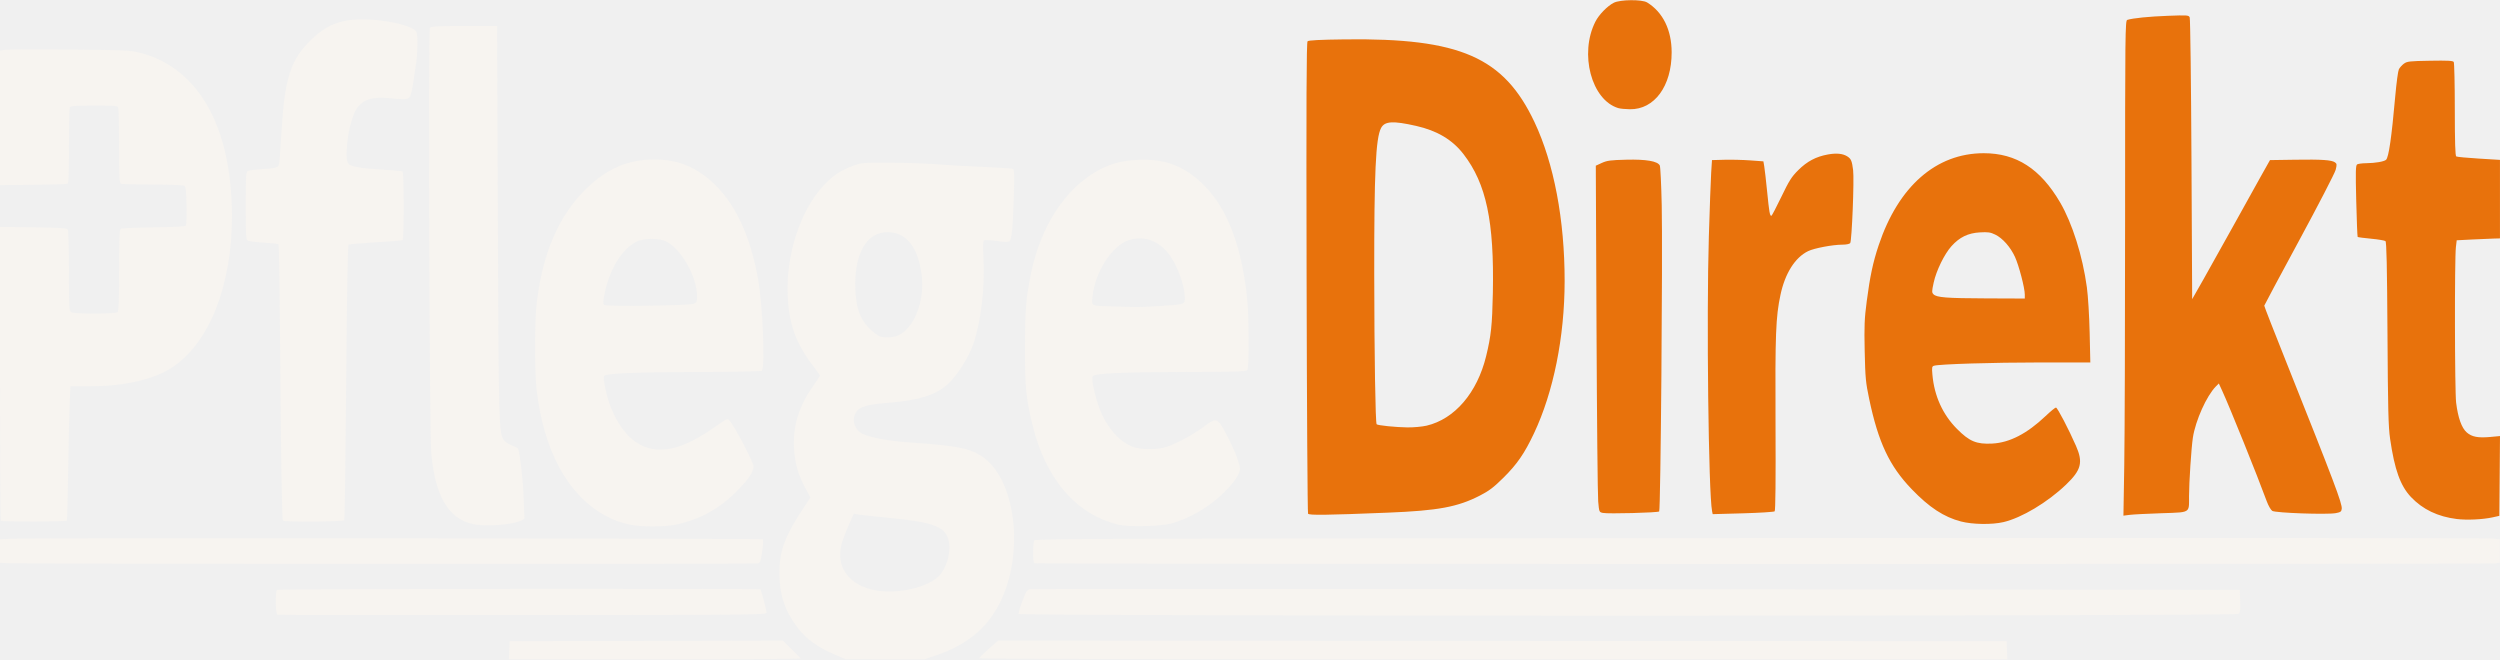
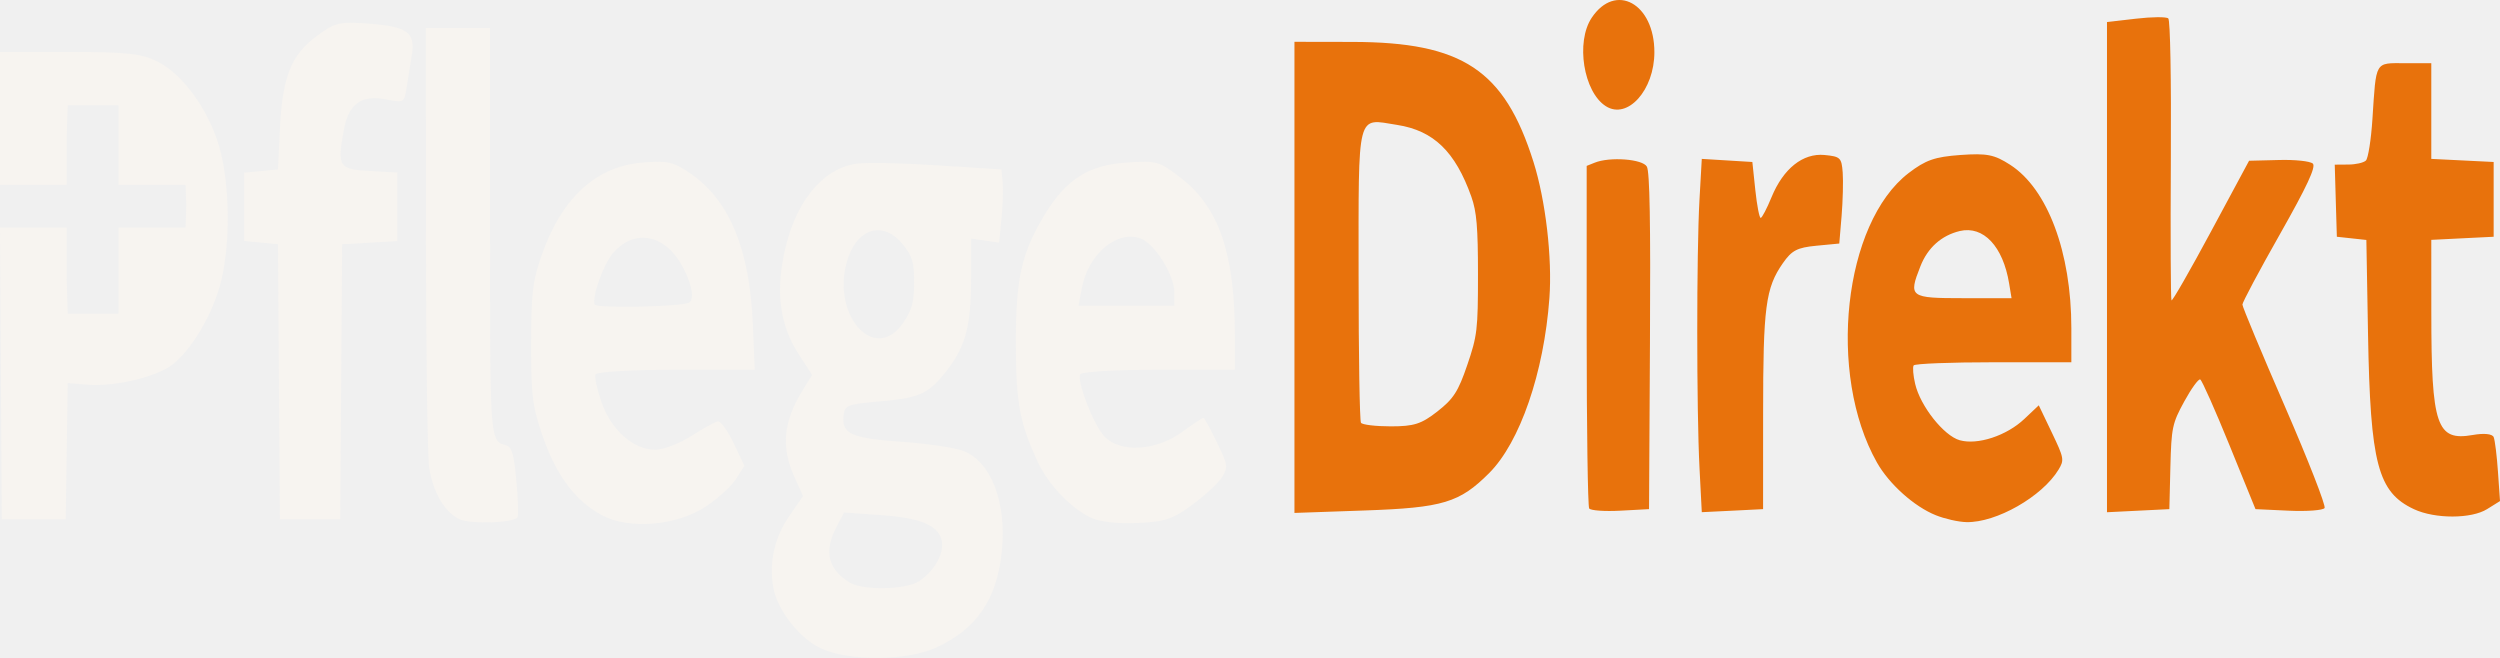
- <svg xmlns="http://www.w3.org/2000/svg" width="2062px" height="544px" viewBox="0 0 2061.647 543.591">
-   <g id="ea45f147-bd12-4ab2-8701-7e94f3b3753f">
-     <g style="">
-       <g id="ea45f147-bd12-4ab2-8701-7e94f3b3753f-child-0">
-         <path style="stroke: rgb(193,193,193); stroke-opacity: 1.00; stroke-width: 0; stroke-dasharray: none; stroke-linecap: butt; stroke-dashoffset: 0; stroke-linejoin: miter; stroke-miterlimit: 4; fill: rgb(232,114,12); fill-opacity: 1.00; fill-rule: nonzero; opacity: 1;" transform="matrix(1.03391 0 0 1.033179 1030.824 271.7953) matrix(1 0 0 1 521.0138 -54.04218)  translate(-1518.029, -208.8908)" d="M 1043.32 409.73 C 1042.90 409.06 1042.37 324.20 1042.16 221.17 C 1041.86 79.40 1042.05 33.55 1042.93 32.67 C 1043.75 31.85 1052.70 31.39 1072.80 31.14 C 1164.58 30.00 1199.50 45.28 1223.98 97.29 C 1239.46 130.17 1248.00 175.27 1247.97 224.00 C 1247.95 268.56 1239.07 312.70 1223.51 345.63 C 1215.92 361.70 1210.04 370.25 1199.13 381.04 C 1191.37 388.72 1187.74 391.49 1180.44 395.24 C 1162.63 404.40 1147.08 407.29 1107.00 408.90 C 1057.64 410.89 1044.16 411.07 1043.32 409.73 Z M 1694.33 371.40 C 1694.70 349.45 1695.00 260.54 1695.00 173.82 C 1695.00 24.52 1695.09 16.11 1696.75 15.59 C 1701.28 14.18 1713.98 12.90 1729.09 12.33 C 1744.73 11.74 1745.72 11.81 1746.53 13.60 C 1747.00 14.65 1747.64 65.68 1747.94 127.00 L 1748.50 238.50 L 1757.60 222.50 C 1762.60 213.70 1773.15 194.80 1781.05 180.50 C 1788.95 166.20 1798.82 148.43 1802.99 141.00 L 1810.57 127.50 L 1830.53 127.20 C 1851.97 126.87 1859.80 127.40 1862.46 129.34 C 1863.93 130.42 1863.99 131.16 1862.95 135.27 C 1862.30 137.85 1849.22 163.17 1833.89 191.53 C 1818.55 219.90 1806.00 243.37 1806.00 243.69 C 1806.00 244.26 1813.66 263.91 1823.67 289.00 C 1862.01 385.17 1868.28 401.76 1867.80 405.85 C 1867.54 408.08 1866.85 408.58 1863.00 409.29 C 1856.00 410.58 1814.95 409.13 1812.40 407.50 C 1811.25 406.76 1809.26 403.30 1807.99 399.83 C 1800.74 379.98 1778.24 324.14 1772.46 311.64 L 1769.76 305.79 L 1767.42 308.14 C 1760.03 315.60 1751.15 335.37 1749.07 349.00 C 1747.82 357.23 1746.00 384.89 1746.00 395.67 C 1746.00 401.52 1746.28 404.73 1744.83 406.55 C 1742.83 409.03 1737.57 408.90 1723.84 409.36 C 1712.65 409.73 1701.29 410.32 1698.58 410.67 L 1693.67 411.30 Z M 1564.09 415.95 C 1550.49 412.39 1538.77 404.71 1524.83 390.20 C 1507.04 371.71 1498.17 352.88 1490.87 318.09 C 1488.10 304.91 1487.76 301.23 1487.30 280.00 C 1486.87 259.74 1487.09 254.22 1488.95 240.02 C 1491.51 220.36 1493.94 208.97 1498.44 195.50 C 1514.16 148.43 1544.30 122.00 1582.27 122.00 C 1608.25 122.00 1627.43 134.37 1643.18 161.29 C 1652.88 177.88 1661.12 204.04 1664.51 229.00 C 1665.47 236.11 1666.43 251.74 1666.73 265.25 L 1667.27 289.00 L 1627.38 289.01 C 1589.72 289.01 1546.77 290.34 1542.61 291.63 C 1540.93 292.16 1540.79 292.94 1541.32 298.86 C 1542.82 315.79 1549.51 330.54 1560.88 342.02 C 1570.81 352.04 1576.45 354.40 1589.00 353.76 C 1602.86 353.05 1616.75 345.88 1631.62 331.76 C 1635.53 328.04 1639.24 325.00 1639.86 325.00 C 1640.99 325.00 1650.05 342.35 1655.90 355.75 C 1661.62 368.82 1660.02 374.93 1647.85 386.58 C 1633.10 400.70 1612.54 413.02 1598.00 416.44 C 1588.88 418.59 1573.31 418.36 1564.09 415.95 Z M 1959.50 413.97 C 1944.47 412.11 1932.33 406.28 1923.05 396.46 C 1914.56 387.48 1909.95 374.65 1906.38 350.00 C 1904.98 340.36 1904.64 326.77 1904.28 265.81 C 1903.95 211.93 1903.54 192.87 1902.67 192.16 C 1902.03 191.64 1896.88 190.78 1891.22 190.25 C 1885.57 189.71 1880.74 189.08 1880.50 188.83 C 1880.25 188.58 1879.74 175.65 1879.36 160.10 C 1878.78 136.30 1878.90 131.68 1880.09 130.92 C 1880.86 130.43 1884.20 130.00 1887.50 129.97 C 1894.56 129.90 1901.75 128.65 1903.16 127.24 C 1905.31 125.09 1907.56 109.41 1910.53 76.00 C 1911.44 65.82 1912.70 56.42 1913.34 55.09 C 1913.98 53.76 1915.77 51.74 1917.32 50.59 C 1919.89 48.68 1921.73 48.47 1938.22 48.19 C 1952.34 47.94 1956.48 48.16 1957.14 49.19 C 1957.59 49.91 1957.98 67.01 1957.98 87.19 C 1958.00 113.19 1958.33 124.08 1959.12 124.57 C 1959.74 124.96 1967.84 125.73 1977.12 126.29 L 1994.00 127.32 L 1994.00 190.00 L 1988.75 190.14 C 1985.86 190.21 1978.10 190.55 1971.50 190.89 L 1959.50 191.50 L 1958.85 197.00 C 1957.75 206.26 1957.91 311.81 1959.03 321.03 C 1960.51 333.11 1963.40 341.27 1967.49 344.85 C 1971.59 348.45 1976.56 349.40 1986.50 348.47 L 1994.03 347.76 L 1993.76 379.61 L 1993.50 411.45 L 1988.12 412.65 C 1980.32 414.38 1967.56 414.97 1959.50 413.97 Z M 1137.91 339.46 C 1160.29 334.18 1178.23 313.21 1185.35 284.00 C 1189.30 267.80 1190.20 259.27 1190.72 233.50 C 1191.85 176.42 1185.51 146.40 1167.32 122.76 C 1158.47 111.26 1146.28 103.99 1129.50 100.20 C 1110.91 95.99 1104.40 96.40 1101.52 101.96 C 1097.29 110.13 1096.02 137.50 1096.11 218.50 C 1096.18 283.58 1097.04 337.37 1098.03 338.36 C 1098.94 339.28 1113.30 340.74 1122.50 340.86 C 1127.46 340.92 1134.37 340.29 1137.91 339.46 Z M 1365.59 407.80 C 1362.72 393.67 1361.04 252.98 1362.99 188.63 C 1363.67 166.01 1364.52 143.00 1364.86 137.50 L 1365.50 127.50 L 1375.50 127.23 C 1381.00 127.09 1390.22 127.31 1396.00 127.73 L 1406.50 128.50 L 1407.19 132.50 C 1407.57 134.70 1408.61 143.85 1409.51 152.84 C 1411.13 169.14 1411.63 172.00 1412.87 172.00 C 1413.23 172.00 1416.80 165.19 1420.80 156.87 C 1427.05 143.87 1428.96 140.86 1434.29 135.54 C 1441.35 128.50 1448.48 124.73 1457.93 123.01 C 1464.88 121.75 1469.97 122.28 1473.56 124.63 C 1476.47 126.54 1477.14 128.16 1478.07 135.50 C 1479.02 143.07 1477.06 192.07 1475.74 193.75 C 1475.18 194.47 1472.51 195.00 1469.51 195.00 C 1461.84 195.00 1447.15 197.77 1442.23 200.14 C 1431.81 205.16 1423.80 217.81 1420.14 235.00 C 1416.36 252.82 1415.85 265.97 1416.18 338.10 C 1416.39 383.01 1416.15 407.22 1415.50 407.83 C 1414.95 408.34 1403.60 409.06 1390.28 409.43 L 1366.06 410.10 Z M 1278.50 409.12 C 1275.53 408.50 1275.49 408.40 1274.74 399.99 C 1274.31 395.32 1273.71 333.10 1273.40 261.73 L 1272.83 131.96 L 1277.66 129.75 C 1281.80 127.86 1284.63 127.48 1297.18 127.18 C 1313.05 126.79 1322.06 128.34 1323.86 131.77 C 1324.36 132.72 1325.06 147.00 1325.41 163.50 C 1326.25 202.09 1324.55 406.88 1323.38 407.94 C 1322.28 408.94 1282.60 409.99 1278.50 409.12 Z M 1290.76 86.00 C 1269.34 79.55 1259.55 42.55 1272.50 17.00 C 1275.31 11.45 1282.03 4.53 1287.16 1.92 C 1292.29 -0.70 1309.69 -0.85 1313.79 1.68 C 1326.37 9.45 1333.32 23.61 1333.33 41.50 C 1333.36 68.39 1319.61 87.17 1300.09 86.91 C 1296.47 86.87 1292.27 86.46 1290.76 86.00 Z M 1615.00 234.75 C 1615.00 229.57 1610.31 211.63 1607.17 204.78 C 1603.54 196.86 1597.30 189.81 1591.42 186.96 C 1587.57 185.10 1585.64 184.82 1579.14 185.20 C 1569.73 185.74 1562.95 189.04 1556.52 196.19 C 1550.85 202.50 1544.40 215.73 1542.31 225.33 C 1540.81 232.27 1540.79 233.22 1542.16 234.59 C 1544.74 237.17 1552.29 237.76 1584.25 237.88 L 1615.00 238.00 Z" stroke-linecap="round" />
-       </g>
-       <g id="ea45f147-bd12-4ab2-8701-7e94f3b3753f-child-1">
-         <path style="stroke: rgb(193,193,193); stroke-opacity: 1.00; stroke-width: 0; stroke-dasharray: none; stroke-linecap: butt; stroke-dashoffset: 0; stroke-linejoin: miter; stroke-miterlimit: 4; fill: rgb(247,244,240); fill-opacity: 1.00; fill-rule: nonzero; opacity: 1;" transform="matrix(1.03391 0 0 1.033179 1030.824 271.7953) matrix(1 0 0 1 -0.015 7.660718)  translate(-997, -270.5937)" d="M 406.21 518.75 L 406.50 511.50 L 515.50 511.26 L 624.50 511.01 L 631.25 517.76 C 634.97 521.47 638.31 524.84 638.67 525.25 C 639.04 525.66 586.81 526.00 522.62 526.00 L 405.91 526.00 L 406.21 518.75 Z M 667.00 522.67 C 651.82 516.23 643.15 509.96 635.69 500.04 C 625.89 487.00 621.66 474.04 621.65 457.00 C 621.64 440.04 625.82 428.27 639.12 407.88 L 646.38 396.76 L 642.28 389.13 C 636.36 378.09 633.91 369.33 633.30 357.00 C 632.42 339.50 637.21 324.02 648.47 307.95 C 651.51 303.61 654.00 299.81 654.00 299.50 C 654.00 299.18 651.77 296.02 649.04 292.46 C 635.03 274.18 629.56 259.51 628.34 236.92 C 626.56 203.99 637.94 168.34 656.74 147.98 C 664.16 139.95 670.39 135.75 680.24 132.15 C 687.32 129.56 688.05 129.50 710.00 129.58 C 722.38 129.62 739.03 130.19 747.00 130.84 C 754.97 131.50 771.72 132.44 784.22 132.94 C 796.72 133.44 807.47 134.17 808.12 134.57 C 809.00 135.12 809.13 140.85 808.61 157.40 C 807.85 181.62 807.00 190.40 805.25 192.15 C 804.39 193.01 801.86 192.99 795.09 192.07 C 790.13 191.39 785.55 191.16 784.91 191.56 C 784.06 192.08 783.93 195.84 784.42 205.39 C 785.68 229.94 782.30 257.76 775.91 275.43 C 772.20 285.68 762.89 300.11 755.98 306.33 C 746.51 314.84 733.71 319.01 711.00 320.99 C 695.86 322.31 692.61 322.83 687.71 324.76 C 678.84 328.25 678.81 341.31 687.67 345.83 C 693.84 348.98 709.28 351.78 727.00 352.99 C 762.27 355.38 772.89 357.39 782.53 363.50 C 810.36 381.15 817.72 441.80 796.91 482.00 C 786.74 501.66 770.54 514.75 746.31 522.91 L 737.12 526.00 L 705.81 525.92 L 674.50 525.85 L 667.00 522.67 Z M 725.55 470.11 C 734.94 468.17 742.61 464.88 747.65 460.64 C 754.28 455.06 758.63 441.78 756.89 432.45 C 754.59 420.15 745.93 416.65 708.84 413.03 C 697.65 411.94 686.83 410.76 684.78 410.40 L 681.06 409.75 L 677.68 417.17 C 675.82 421.26 673.27 427.67 672.02 431.43 C 662.77 459.23 688.42 477.77 725.55 470.11 Z M 716.56 267.40 C 729.32 261.35 737.66 239.86 735.16 219.43 C 732.44 197.17 722.92 185.08 708.07 185.02 C 690.97 184.95 681.08 202.49 682.23 230.84 C 682.93 247.95 687.27 257.65 697.86 265.72 C 701.51 268.51 702.98 269.00 707.68 269.00 C 710.71 269.00 714.71 268.28 716.56 267.40 Z M 781.00 525.17 C 781.00 524.72 784.40 521.34 788.56 517.67 L 796.12 511.00 L 1198.31 511.25 L 1600.50 511.50 L 1600.79 518.75 L 1601.09 526.00 L 1191.04 526.00 C 965.52 526.00 781.00 525.63 781.00 525.17 Z M 221.25 490.34 C 219.69 489.71 219.48 471.44 221.02 470.49 C 222.24 469.73 605.73 469.39 606.48 470.14 C 607.16 470.83 611.19 485.94 611.36 488.50 C 611.50 490.49 610.83 490.50 417.00 490.67 C 310.02 490.77 221.94 490.62 221.25 490.34 Z M 812.48 489.75 C 812.24 489.06 813.57 484.45 815.44 479.50 C 818.48 471.50 819.16 470.45 821.68 470.00 C 823.23 469.73 1040.95 469.73 1305.50 470.00 L 1786.50 470.50 L 1786.79 479.48 C 1787.04 487.07 1786.81 488.66 1785.35 489.73 C 1782.81 491.59 813.16 491.61 812.48 489.75 Z M 5.25 449.26 L 0.00 448.90 L 0.00 439.55 L 0.00 430.21 L 8.75 429.71 C 22.22 428.96 607.74 429.41 608.51 430.18 C 608.88 430.55 608.61 434.90 607.91 439.86 C 606.82 447.54 606.33 448.94 604.57 449.42 C 602.33 450.02 13.90 449.87 5.25 449.26 Z M 825.75 449.31 C 824.26 448.92 824.00 447.63 824.02 440.68 C 824.02 436.18 824.46 431.83 824.98 431.00 C 825.82 429.67 891.43 429.47 1403.71 429.20 C 1721.50 429.03 1984.31 429.18 1987.75 429.52 L 1994.00 430.16 L 1994.00 439.45 L 1994.00 448.75 L 1990.88 449.38 C 1987.34 450.08 828.46 450.02 825.75 449.31 Z M 502.50 418.50 C 494.38 416.69 488.58 414.51 482.01 410.83 C 452.37 394.19 433.44 358.89 427.93 310.00 C 426.42 296.61 426.43 256.68 427.95 243.00 C 432.43 202.54 445.50 171.93 467.43 150.50 C 484.07 134.23 500.82 127.03 522.00 127.03 C 539.37 127.03 552.85 132.02 566.12 143.33 C 585.55 159.92 598.67 187.22 604.91 224.11 C 608.43 244.89 610.27 293.06 607.64 295.69 C 607.20 296.14 583.58 296.56 555.17 296.64 C 506.52 296.77 483.88 297.72 481.89 299.71 C 480.54 301.06 483.86 316.69 487.27 325.00 C 498.00 351.14 514.33 362.12 535.78 357.62 C 546.33 355.41 558.06 349.29 575.20 337.04 C 579.10 334.26 580.17 333.89 581.42 334.94 C 584.83 337.77 601.00 368.44 601.00 372.08 C 601.00 376.12 597.50 381.54 589.52 389.87 C 574.68 405.37 558.95 414.24 538.68 418.55 C 530.24 420.35 510.64 420.32 502.50 418.50 Z M 553.25 242.19 C 555.69 241.18 556.00 240.53 556.00 236.42 C 556.00 220.70 543.49 198.45 531.21 192.35 C 525.76 189.64 512.90 189.81 507.50 192.68 C 495.35 199.12 485.81 215.21 481.90 235.85 C 480.90 241.15 480.93 242.35 482.10 243.14 C 484.15 244.53 549.75 243.65 553.25 242.19 Z M 892.50 418.56 C 858.61 410.66 834.02 382.20 823.47 338.69 C 818.38 317.70 817.50 308.63 817.53 277.50 C 817.55 247.73 818.29 238.29 822.13 219.00 C 829.74 180.74 849.58 150.05 876.00 135.70 C 886.01 130.26 894.92 127.88 907.60 127.27 C 929.23 126.23 944.97 132.29 960.29 147.57 C 979.42 166.63 991.13 198.20 994.99 241.09 C 996.22 254.69 996.24 293.07 995.02 295.00 C 994.20 296.30 987.31 296.52 943.79 296.62 C 894.79 296.74 873.90 297.70 871.66 299.94 C 870.16 301.44 873.19 315.96 877.13 326.19 C 882.99 341.38 893.36 352.96 904.38 356.62 C 910.80 358.76 923.40 358.68 930.23 356.46 C 938.38 353.81 951.74 346.61 959.89 340.46 C 970.04 332.81 970.97 333.02 977.14 344.50 C 983.95 357.17 989.00 369.59 989.00 373.67 C 989.00 378.02 984.85 384.21 976.01 393.06 C 965.04 404.03 949.08 413.43 934.50 417.51 C 926.22 419.83 900.68 420.47 892.50 418.56 Z M 925.00 243.99 C 945.42 242.62 945.00 242.76 945.00 237.58 C 945.00 226.85 938.34 209.44 930.90 200.74 C 922.72 191.18 911.35 187.73 900.22 191.43 C 886.86 195.87 873.40 216.87 871.40 236.41 C 870.60 244.22 869.89 243.88 887.50 244.29 C 894.10 244.44 901.97 244.66 905.00 244.77 C 908.03 244.88 917.03 244.53 925.00 243.99 Z M 376.75 417.91 C 357.55 413.39 347.22 395.74 344.01 362.00 C 342.50 346.15 341.44 24.09 342.89 22.00 C 343.77 20.73 347.97 20.50 370.21 20.50 L 396.50 20.50 L 397.08 176.50 C 397.69 338.60 397.88 345.50 401.89 351.00 C 402.89 352.38 405.57 354.19 407.84 355.04 C 410.11 355.88 412.41 357.01 412.94 357.54 C 414.49 359.09 417.08 381.15 417.71 398.14 L 418.29 413.77 L 415.94 415.03 C 409.07 418.71 387.00 420.33 376.75 417.91 Z M 0.67 415.33 C 0.30 414.97 0.00 362.05 0.00 297.75 L 0.00 180.83 L 26.54 181.16 C 48.78 181.45 53.23 181.74 54.02 183.00 C 54.57 183.86 54.98 198.00 54.98 216.21 C 55.00 246.54 55.08 247.98 56.93 248.96 C 59.77 250.48 92.27 250.33 93.80 248.80 C 94.68 247.92 95.00 239.10 95.00 215.36 C 95.00 190.66 95.29 182.93 96.25 182.32 C 96.94 181.88 108.74 181.37 122.48 181.19 C 140.24 180.96 147.70 180.52 148.28 179.68 C 148.72 179.03 148.95 171.84 148.79 163.71 C 148.55 151.92 148.18 148.73 146.99 147.97 C 146.17 147.45 134.91 147.02 121.83 147.02 C 108.81 147.01 97.45 146.73 96.58 146.39 C 95.19 145.86 95.00 142.33 94.99 117.14 C 94.98 101.39 94.70 87.49 94.37 86.25 C 93.77 84.02 93.62 84.00 74.99 84.00 C 58.79 84.00 56.13 84.22 55.61 85.58 C 55.27 86.45 55.00 100.42 55.00 116.61 C 55.00 139.28 54.71 146.16 53.75 146.49 C 53.06 146.72 40.69 147.05 26.25 147.21 L 0.00 147.50 L 0.00 93.81 L 0.00 40.12 L 4.40 39.46 C 6.82 39.10 30.10 39.01 56.15 39.26 C 100.06 39.69 104.09 39.88 111.61 41.81 C 158.54 53.91 185.00 101.12 185.00 172.75 C 185.00 227.53 167.00 273.14 137.64 292.78 C 123.18 302.45 99.39 308.00 72.43 308.00 L 56.20 308.00 L 55.62 320.25 C 55.30 326.99 54.75 350.95 54.41 373.50 C 54.07 396.05 53.59 414.84 53.34 415.25 C 52.77 416.18 1.59 416.26 0.67 415.33 Z M 225.64 415.22 C 224.86 413.96 224.05 363.25 223.44 276.50 C 223.12 231.95 222.54 195.16 222.14 194.75 C 221.73 194.34 216.48 193.72 210.45 193.37 C 204.43 193.01 198.71 192.32 197.75 191.83 C 196.15 191.01 196.00 188.64 196.00 164.00 C 196.00 139.36 196.15 136.99 197.75 136.17 C 198.71 135.67 203.77 135.02 209.00 134.71 C 219.62 134.10 221.55 133.59 222.50 131.17 C 222.86 130.25 223.80 118.25 224.58 104.50 C 226.99 62.09 231.95 46.88 248.51 31.16 C 261.75 18.57 273.43 14.46 293.50 15.29 C 311.51 16.05 329.67 20.65 332.03 25.06 C 333.29 27.42 333.27 40.19 331.99 49.31 C 328.15 76.70 327.87 77.74 324.19 78.67 C 322.72 79.04 317.25 78.82 312.01 78.20 C 297.60 76.48 289.35 78.96 284.40 86.52 C 281.36 91.15 278.07 103.08 277.03 113.17 C 275.95 123.71 276.36 129.24 278.35 130.87 C 280.77 132.84 288.52 134.10 304.07 135.03 C 312.94 135.57 320.61 136.26 321.10 136.56 C 322.24 137.27 322.29 190.70 321.15 191.41 C 320.68 191.70 311.03 192.47 299.69 193.13 C 288.35 193.79 278.61 194.62 278.04 194.98 C 277.34 195.41 276.72 231.27 276.13 304.69 C 275.66 364.67 274.96 414.26 274.58 414.88 C 273.77 416.18 226.43 416.51 225.64 415.22 Z" stroke-linecap="round" />
-       </g>
-     </g>
+ <svg xmlns="http://www.w3.org/2000/svg" width="760" height="200" viewBox="0 0 760 200" fill="none">
+   <g clip-path="url(#clip0_3001_2)">
+     <path d="M249.851 197.232C243.231 194.325 236.222 185.444 235.063 178.511C233.773 170.815 235.431 163.46 239.905 156.933L244.131 150.796L241.509 145.016C237.37 135.907 238.139 128.049 244.109 118.47L246.893 113.988L242.95 107.916C237.327 99.246 235.864 90.024 238.215 77.895C241.303 61.984 249.656 51.365 260.36 49.758C263.144 49.336 274.205 49.563 284.931 50.261L304.432 51.511L304.8 55.424C305.006 57.567 304.844 62.568 304.443 66.53L303.728 73.755L299.47 73.138L295.223 72.537V84.406C295.223 98.678 293.62 105.026 288.224 112.121C282.461 119.704 279.85 120.954 267.597 122.009C257.51 122.886 256.741 123.194 256.427 126.49C255.907 131.929 258.843 133.228 274.184 134.316C281.876 134.852 290.261 136.086 292.796 137.06C301.333 140.291 306.133 152.874 304.529 167.844C302.991 182.294 296.902 191.159 284.638 196.842C275.917 200.885 258.55 201.08 249.851 197.232ZM0 69.178H20.259V84.39L20.584 95.349H36.038V69.178H41.7H56.421L56.635 62.415L56.421 56.196H36.038V32.028H20.584L20.259 42.175V56.196H0V42.175C0 39.269 0 34.674 0 30.242C0 25.874 0 15.791 0 15.791L21.126 15.808C39.035 15.808 43.151 16.279 48.157 18.876C55.773 22.838 63.465 33.554 66.672 44.676C70.063 56.447 70.095 75.866 66.737 87.263C63.941 96.746 57.983 106.536 52.328 110.904C47.496 114.638 34.744 117.625 26.543 116.943L20.584 116.456L19.978 157.859H0.542L0 69.178ZM183.017 156.641C174.165 151.884 168.207 143.344 163.841 129.169C161.815 122.594 161.436 118.567 161.468 104.279C161.501 89.585 161.869 86.111 164.144 79.113C170.103 60.831 180.731 50.651 195.172 49.433C202.875 48.784 204.739 49.19 209.798 52.664C221.78 60.88 227.912 75.703 228.876 98.743L229.44 112.397H205.519C192.355 112.397 181.327 113.03 181.012 113.826C180.687 114.605 181.532 118.437 182.887 122.35C185.833 130.809 192.637 136.768 199.3 136.719C201.705 136.687 206.602 134.803 210.177 132.53C213.752 130.257 217.371 128.26 218.216 128.098C219.061 127.952 221.217 130.923 223.015 134.706L226.287 141.59L223.828 145.503C222.485 147.646 218.389 151.429 214.738 153.881C205.909 159.823 191.305 161.09 183.017 156.641ZM331.517 157.323C325.287 154.271 318.581 147.159 315.407 140.275C309.936 128.39 308.841 122.431 308.82 104.279C308.798 84.682 310.51 77.002 317.508 65.393C324.041 54.564 330.791 50.229 342.351 49.433C351.722 48.784 352.383 48.978 359.143 54.223C370.594 63.12 375.394 77.213 375.394 101.925V112.397H352.166C339.393 112.397 328.678 113.014 328.364 113.777C327.4 116.115 332.416 129.056 335.666 132.595C340.346 137.71 351.299 137.158 359.251 131.394C362.577 128.991 365.546 127.01 365.838 127.01C366.12 127.01 367.951 130.338 369.901 134.414C373.335 141.558 373.39 141.915 371.526 145C370.464 146.753 366.434 150.52 362.577 153.361C356.51 157.859 354.257 158.606 345.709 158.995C339.685 159.271 334.16 158.622 331.517 157.323ZM84.504 74.242L74.212 73.252V52.502L84.504 51.511L85.089 39.269C85.848 23.276 88.491 16.668 96.487 10.807C101.849 6.862 103.279 6.537 111.871 7.17C123.983 8.063 126.366 9.833 125.153 16.993C124.665 19.899 123.95 24.316 123.582 26.8C122.921 31.183 122.759 31.281 117.537 30.242C109.823 28.716 105.955 31.508 104.493 39.643C102.499 50.732 102.965 51.446 112.412 51.982L120.798 52.453V73.3L104.005 74.242L103.431 157.859H85.078L84.504 74.242ZM139.692 157.843C135.207 155.764 131.653 149.708 130.483 142.191C129.952 138.749 129.508 107.267 129.486 72.213L129.465 8.485H148.966V69.988C148.966 122.821 148.933 132.059 151.609 134.414C152.205 134.949 152.942 135.128 153.841 135.372C155.607 135.859 156.192 137.872 156.972 146.136C157.503 151.738 157.655 156.738 157.308 157.258C156.16 158.979 143.083 159.417 139.692 157.843ZM279.276 176.758C283.718 173.933 286.859 168.688 286.372 164.889C285.733 159.937 280.327 157.485 268.171 156.625L256.6 155.797L254.249 160.294C250.382 167.665 251.736 173.153 258.41 177.147C262.397 179.534 275.278 179.291 279.276 176.758ZM274.725 97.915C277.282 94.067 277.889 91.761 277.889 85.883C277.889 79.73 277.369 77.928 274.552 74.388C268.875 67.228 261.042 69.046 257.857 78.269C252.028 95.171 265.831 111.244 274.725 97.915ZM209.441 92.021C211.412 91.03 210.069 85.072 206.624 79.551C201.239 70.93 192.41 69.826 186.321 76.986C183.396 80.444 179.875 90.365 180.785 92.589C181.283 93.774 206.927 93.271 209.441 92.021ZM356.976 88.692C356.976 83.594 351.028 74.112 346.847 72.537C339.61 69.809 330.812 77.197 328.862 87.637L327.876 92.914H356.976V88.692Z" fill="#F7F4F0" />
+     <path d="M588.445 156.613C581.88 153.966 574.286 147.147 570.591 140.604C555.391 113.684 560.418 67.784 580.233 52.603C585.412 48.642 588.175 47.684 595.975 47.115C604.025 46.547 606.267 46.986 611.099 50.103C622.475 57.425 629.69 76.714 629.69 99.753V110.128H606.04C593.028 110.128 582.097 110.55 581.75 111.086C581.403 111.606 581.598 114.122 582.205 116.688C583.765 123.442 590.916 132.469 595.758 133.833C601.208 135.359 610.027 132.453 615.422 127.339L619.788 123.215L623.731 131.447C627.48 139.289 627.577 139.808 625.812 142.747C620.85 150.963 606.831 158.951 597.773 158.723C595.368 158.675 591.165 157.717 588.445 156.613ZM610.774 86.18C608.921 74.879 602.941 68.531 595.769 70.236C590.19 71.583 586.019 75.302 583.798 80.968C580.114 90.32 580.558 90.645 596.766 90.645H611.511L610.774 86.18ZM733.847 154.794C722.851 149.647 720.575 141.026 719.882 101.685L719.373 72.947L714.888 72.46L710.402 71.973L710.077 61.014L709.763 50.054L713.869 50.022C716.134 50.022 718.55 49.47 719.232 48.804C719.915 48.154 720.803 42.504 721.215 36.253C722.385 18.296 721.854 19.205 731.063 19.205H739.112V33.753V48.301L748.592 48.772L758.072 49.242V60.608V71.973L748.592 72.444L739.112 72.915L739.123 95.175C739.123 129.433 740.737 134.158 751.68 132.242C755.157 131.625 757.671 131.885 758.082 132.892C758.462 133.817 759.047 138.558 759.382 143.445L760 152.326L756.089 154.762C751.3 157.766 740.239 157.782 733.847 154.794ZM393.512 84.313V12.711L411.117 12.743C444.604 12.792 457.366 21.251 466.185 49.242C469.869 60.932 471.916 78.419 471.017 90.645C469.359 113.278 462.079 134.434 452.719 143.802C443.705 152.83 438.635 154.356 414.908 155.184L393.512 155.931V84.313ZM436.988 125.066C441.863 121.25 443.304 119.01 446.045 110.973C449.089 102.059 449.306 100.24 449.306 83.452C449.306 69.034 448.905 64.358 447.291 59.796C442.405 46.076 435.829 39.712 424.735 37.974C412.297 36.01 413.012 33.201 413.012 83.939C413.012 107.871 413.338 127.94 413.738 128.524C414.128 129.125 418.224 129.612 422.817 129.612C429.87 129.612 432.091 128.897 436.988 125.066ZM483.108 154.567C482.696 153.934 482.349 130.245 482.349 101.929V50.428L484.787 49.453C489.424 47.586 499.369 48.349 500.648 50.655C501.525 52.23 501.796 67.589 501.59 103.829L501.309 154.778L492.587 155.249C487.799 155.509 483.53 155.2 483.108 154.567ZM516.649 142.26C515.739 124.822 515.739 76.795 516.639 60.786L517.343 48.301L525.024 48.772L532.716 49.242L533.615 57.766C534.114 62.459 534.85 66.274 535.251 66.242C535.652 66.225 537.136 63.384 538.555 59.926C542.131 51.239 548.089 46.498 554.644 47.115C559.476 47.586 559.833 47.927 560.18 52.441C560.375 55.087 560.223 61.046 559.844 65.657L559.14 74.035L552.185 74.701C546.323 75.269 544.709 76.113 541.979 80.026C536.746 87.544 535.988 93.291 535.988 125.553L535.977 154.778L526.66 155.249L517.343 155.704L516.649 142.26ZM640.524 81.212V6.703L649.332 5.68C654.175 5.112 658.595 5.08 659.158 5.599C659.754 6.168 660.079 23.735 659.938 48.625C659.797 71.762 659.895 90.969 660.133 91.311C660.372 91.651 665.778 82.234 672.137 70.398L683.719 48.869L692.722 48.642C697.683 48.495 702.353 48.999 703.111 49.746C704.097 50.72 701.291 56.727 693.09 71.21C686.817 82.267 681.693 91.895 681.693 92.593C681.693 93.275 687.489 107.19 694.585 123.507C701.67 139.808 707.109 153.739 706.676 154.437C706.231 155.135 701.324 155.509 695.766 155.249L685.669 154.778L677.749 135.311C673.394 124.595 669.396 115.616 668.876 115.356C668.356 115.097 666.168 118.1 664.023 122.03C660.372 128.703 660.101 130.002 659.797 141.968L659.483 154.778L650.004 155.249L640.524 155.72V81.212ZM488.189 32.292C481.396 27.989 478.958 12.776 483.877 5.404C491.114 -5.441 502.934 1.053 502.934 15.861C502.934 27.372 494.787 36.464 488.189 32.292Z" fill="#E8720C" />
  </g>
+   <defs>
+     <clipPath id="clip0_3001_2">
+       <rect width="760" height="200" fill="white" />
+     </clipPath>
+   </defs>
</svg>
